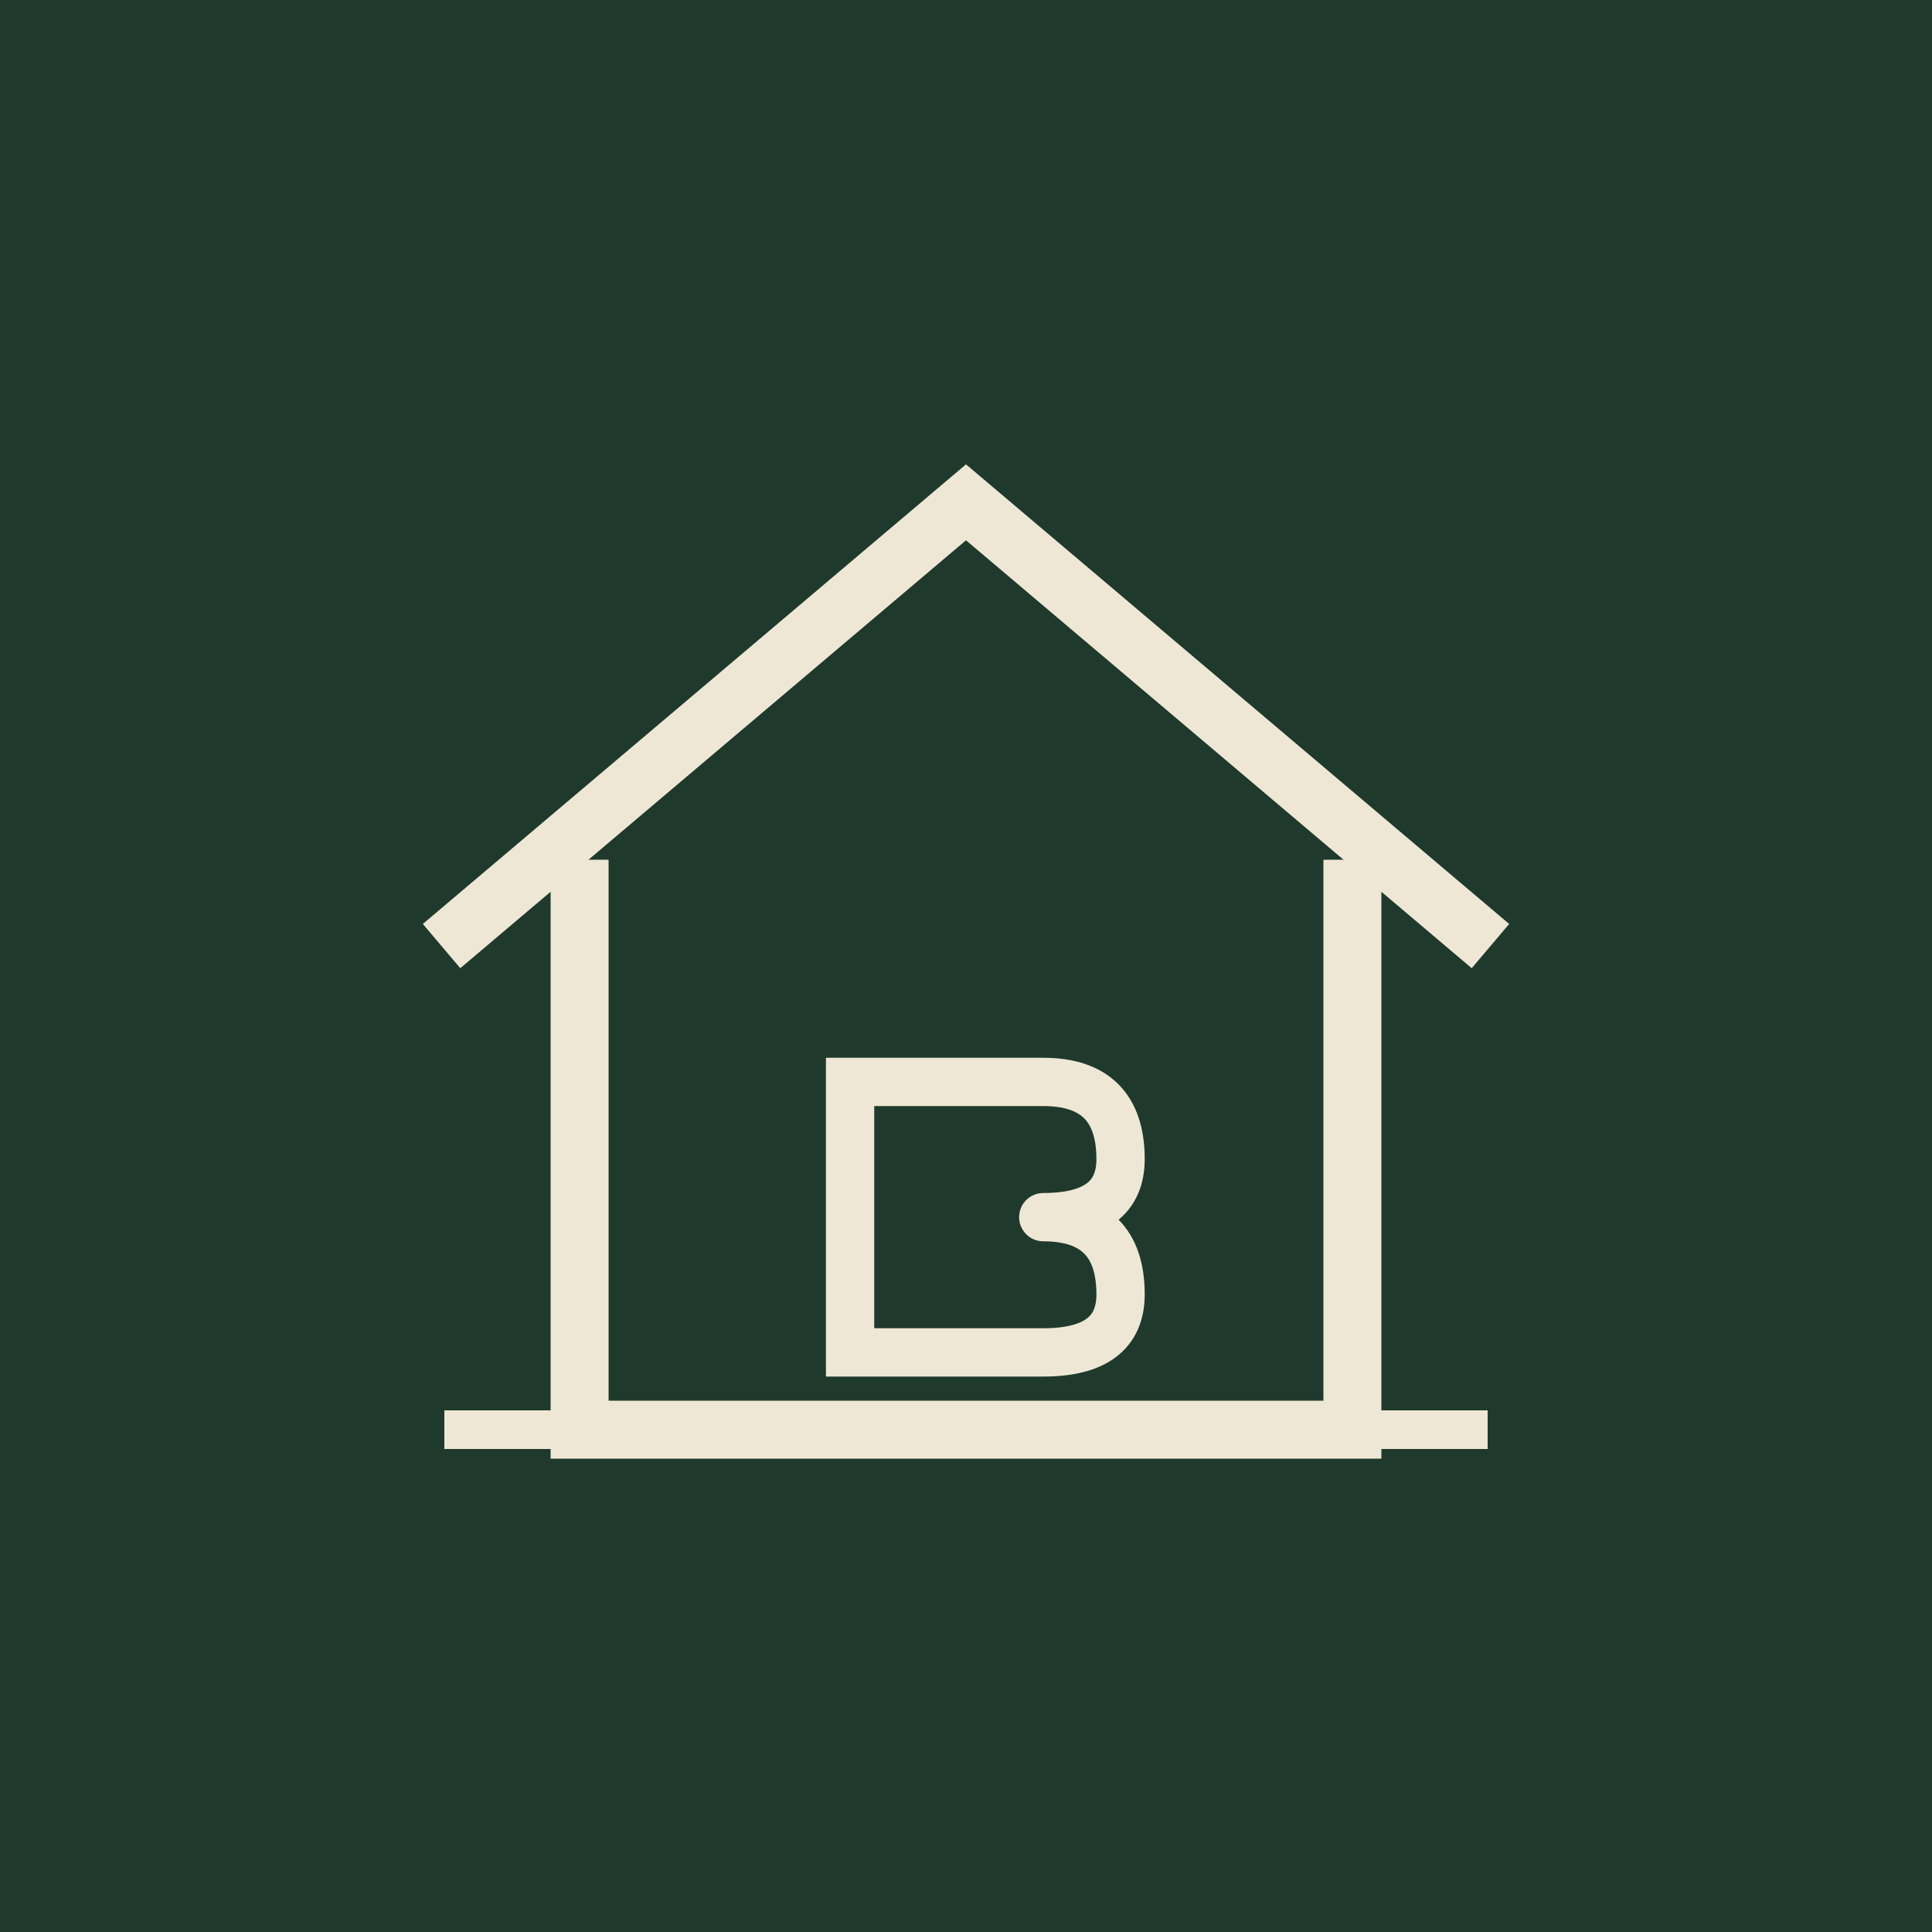
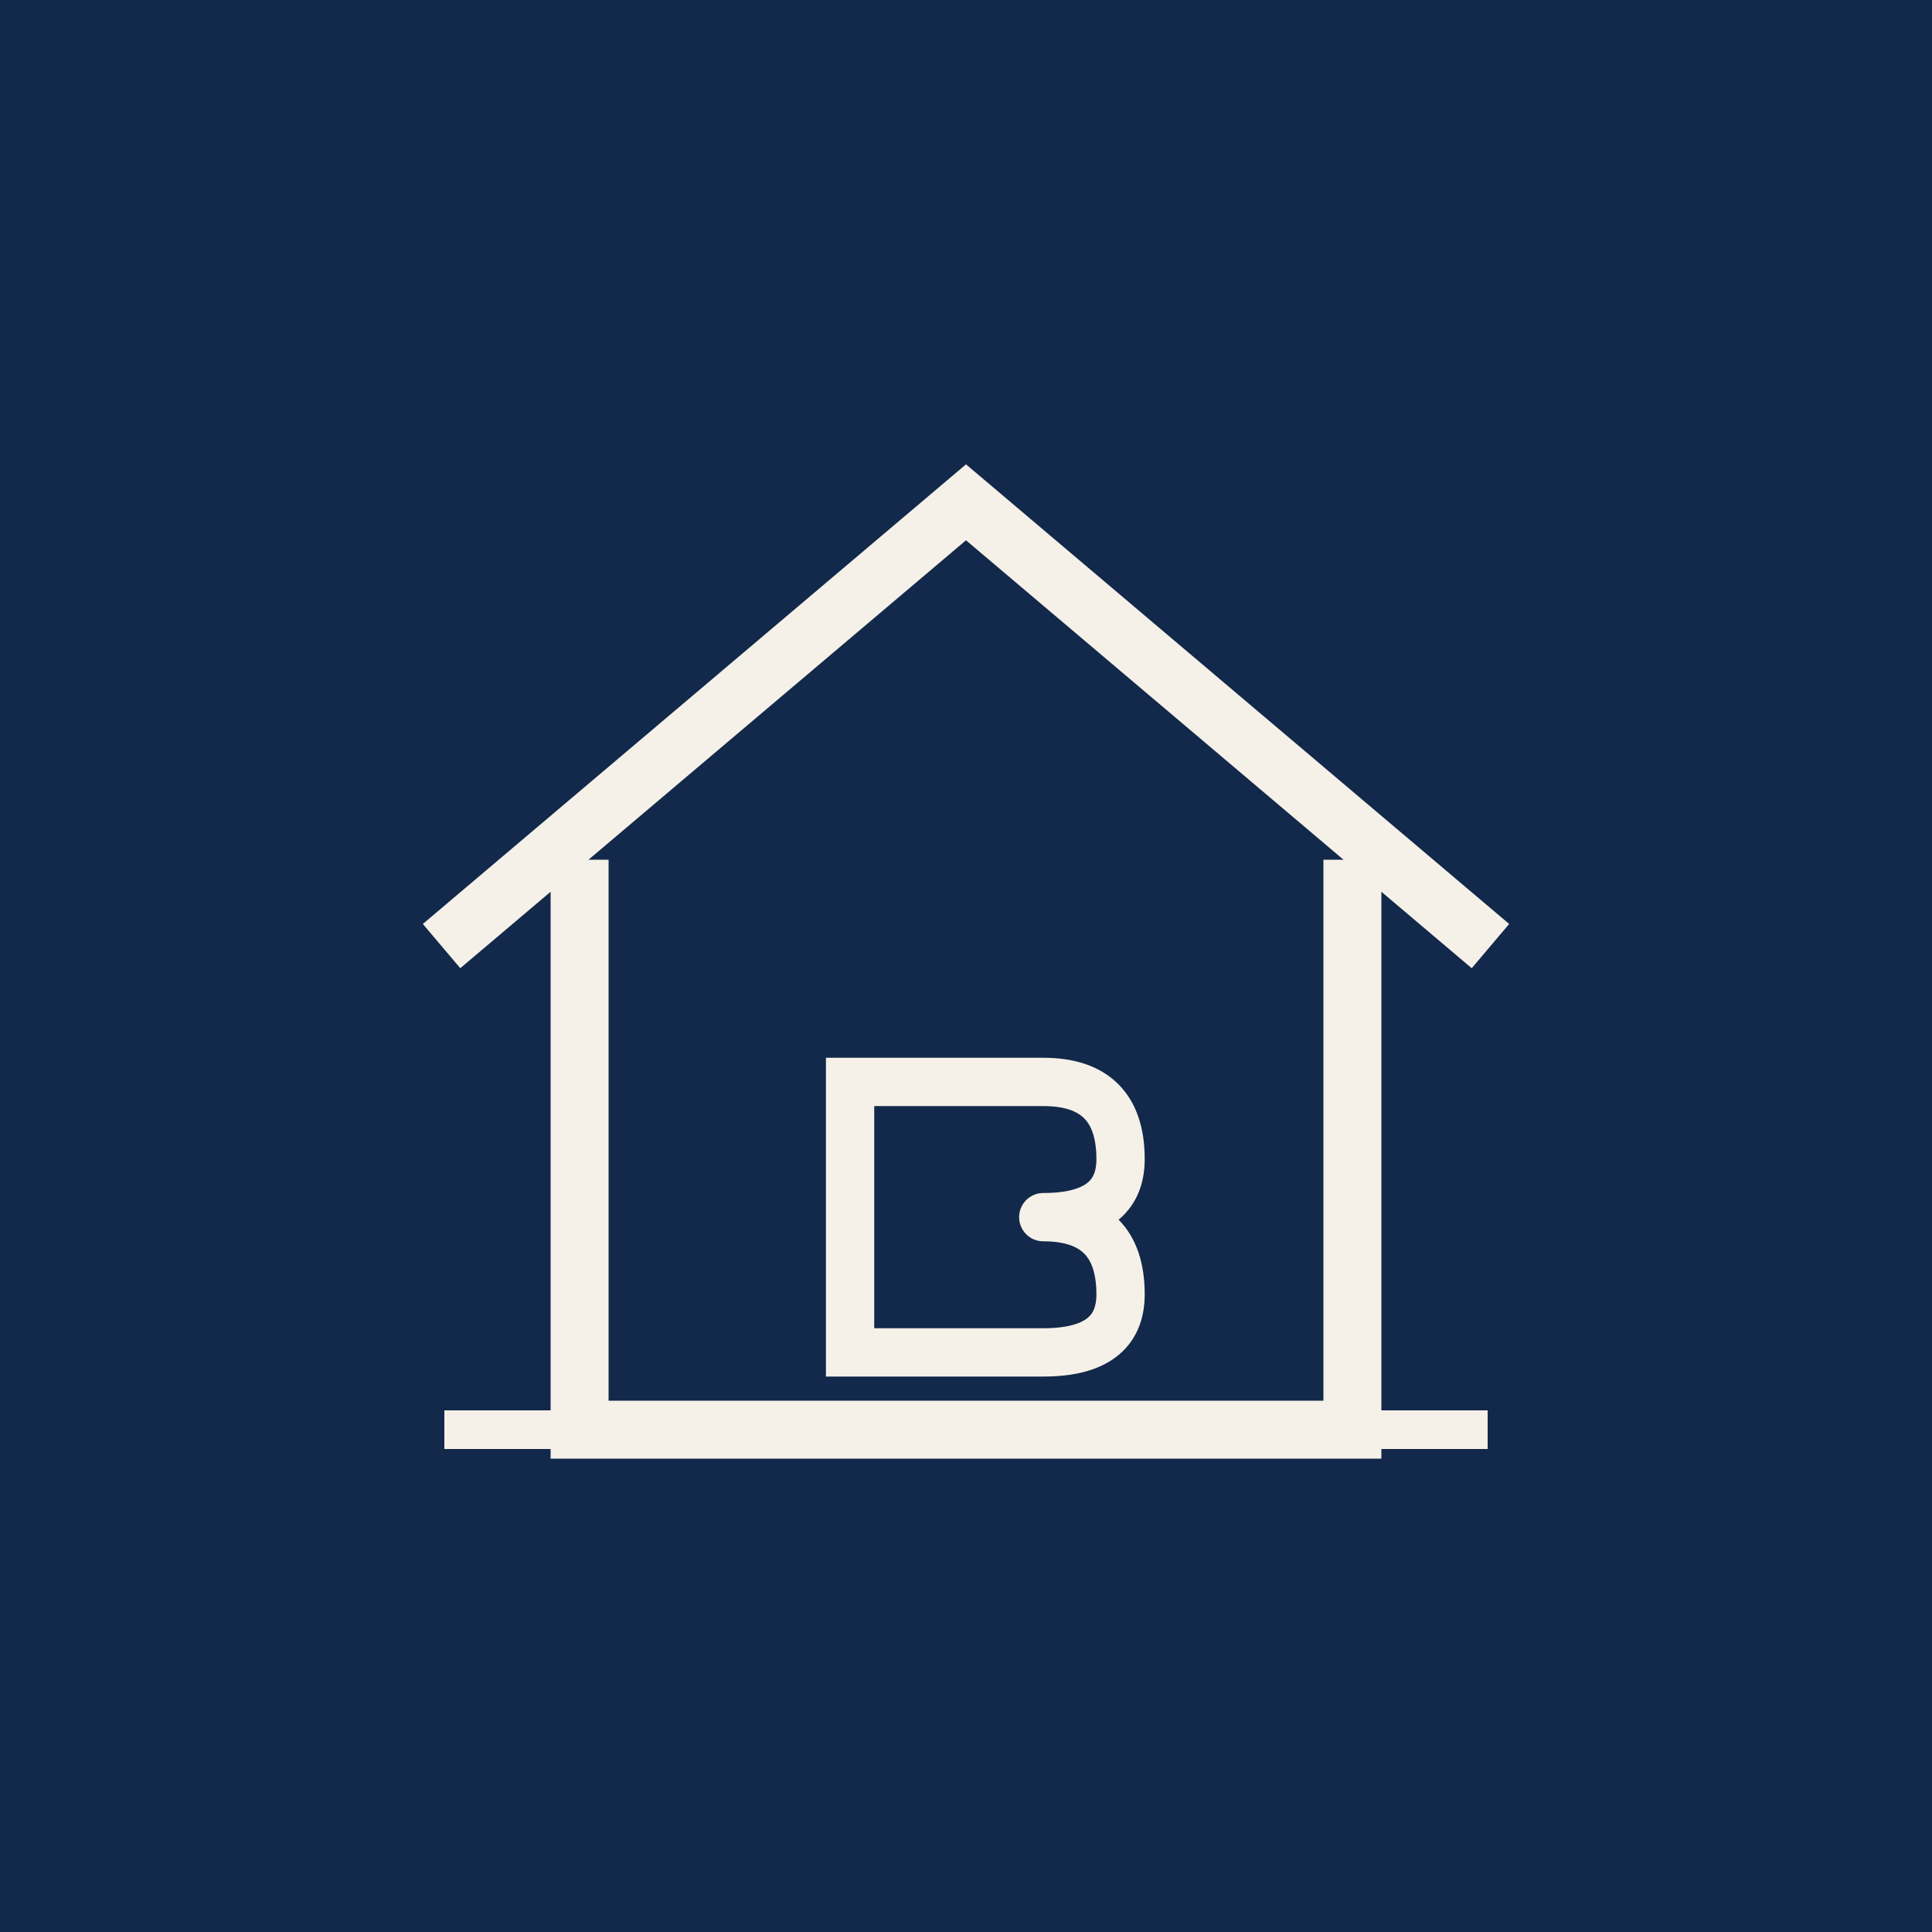
<svg xmlns="http://www.w3.org/2000/svg" viewBox="0 0 200 200" width="200" height="200">
-   <rect width="200" height="200" fill="#1F3A2D" />
-   <g transform="translate(36,36) scale(2)" stroke="#EFE7D5" stroke-width="3" fill="none" stroke-linecap="square" stroke-linejoin="miter">
+   <rect width="200" height="200" fill="#13294B" />
+   <g transform="translate(36,36) scale(2)" stroke="#F5F1E8" stroke-width="3" fill="none" stroke-linecap="square" stroke-linejoin="miter">
    <path d="M6 30 L32 8 L58 30" />
    <path d="M12 28 V56 H52 V28" />
    <line x1="6" y1="56" x2="58" y2="56" stroke-width="2" />
    <path d="M26 38 H36 Q40 38 40 42 Q40 45 36 45 Q40 45 40 49 Q40 52 36 52 H26 Z M26 38 V52" stroke-width="2.5" stroke-linejoin="round" />
  </g>
</svg>
